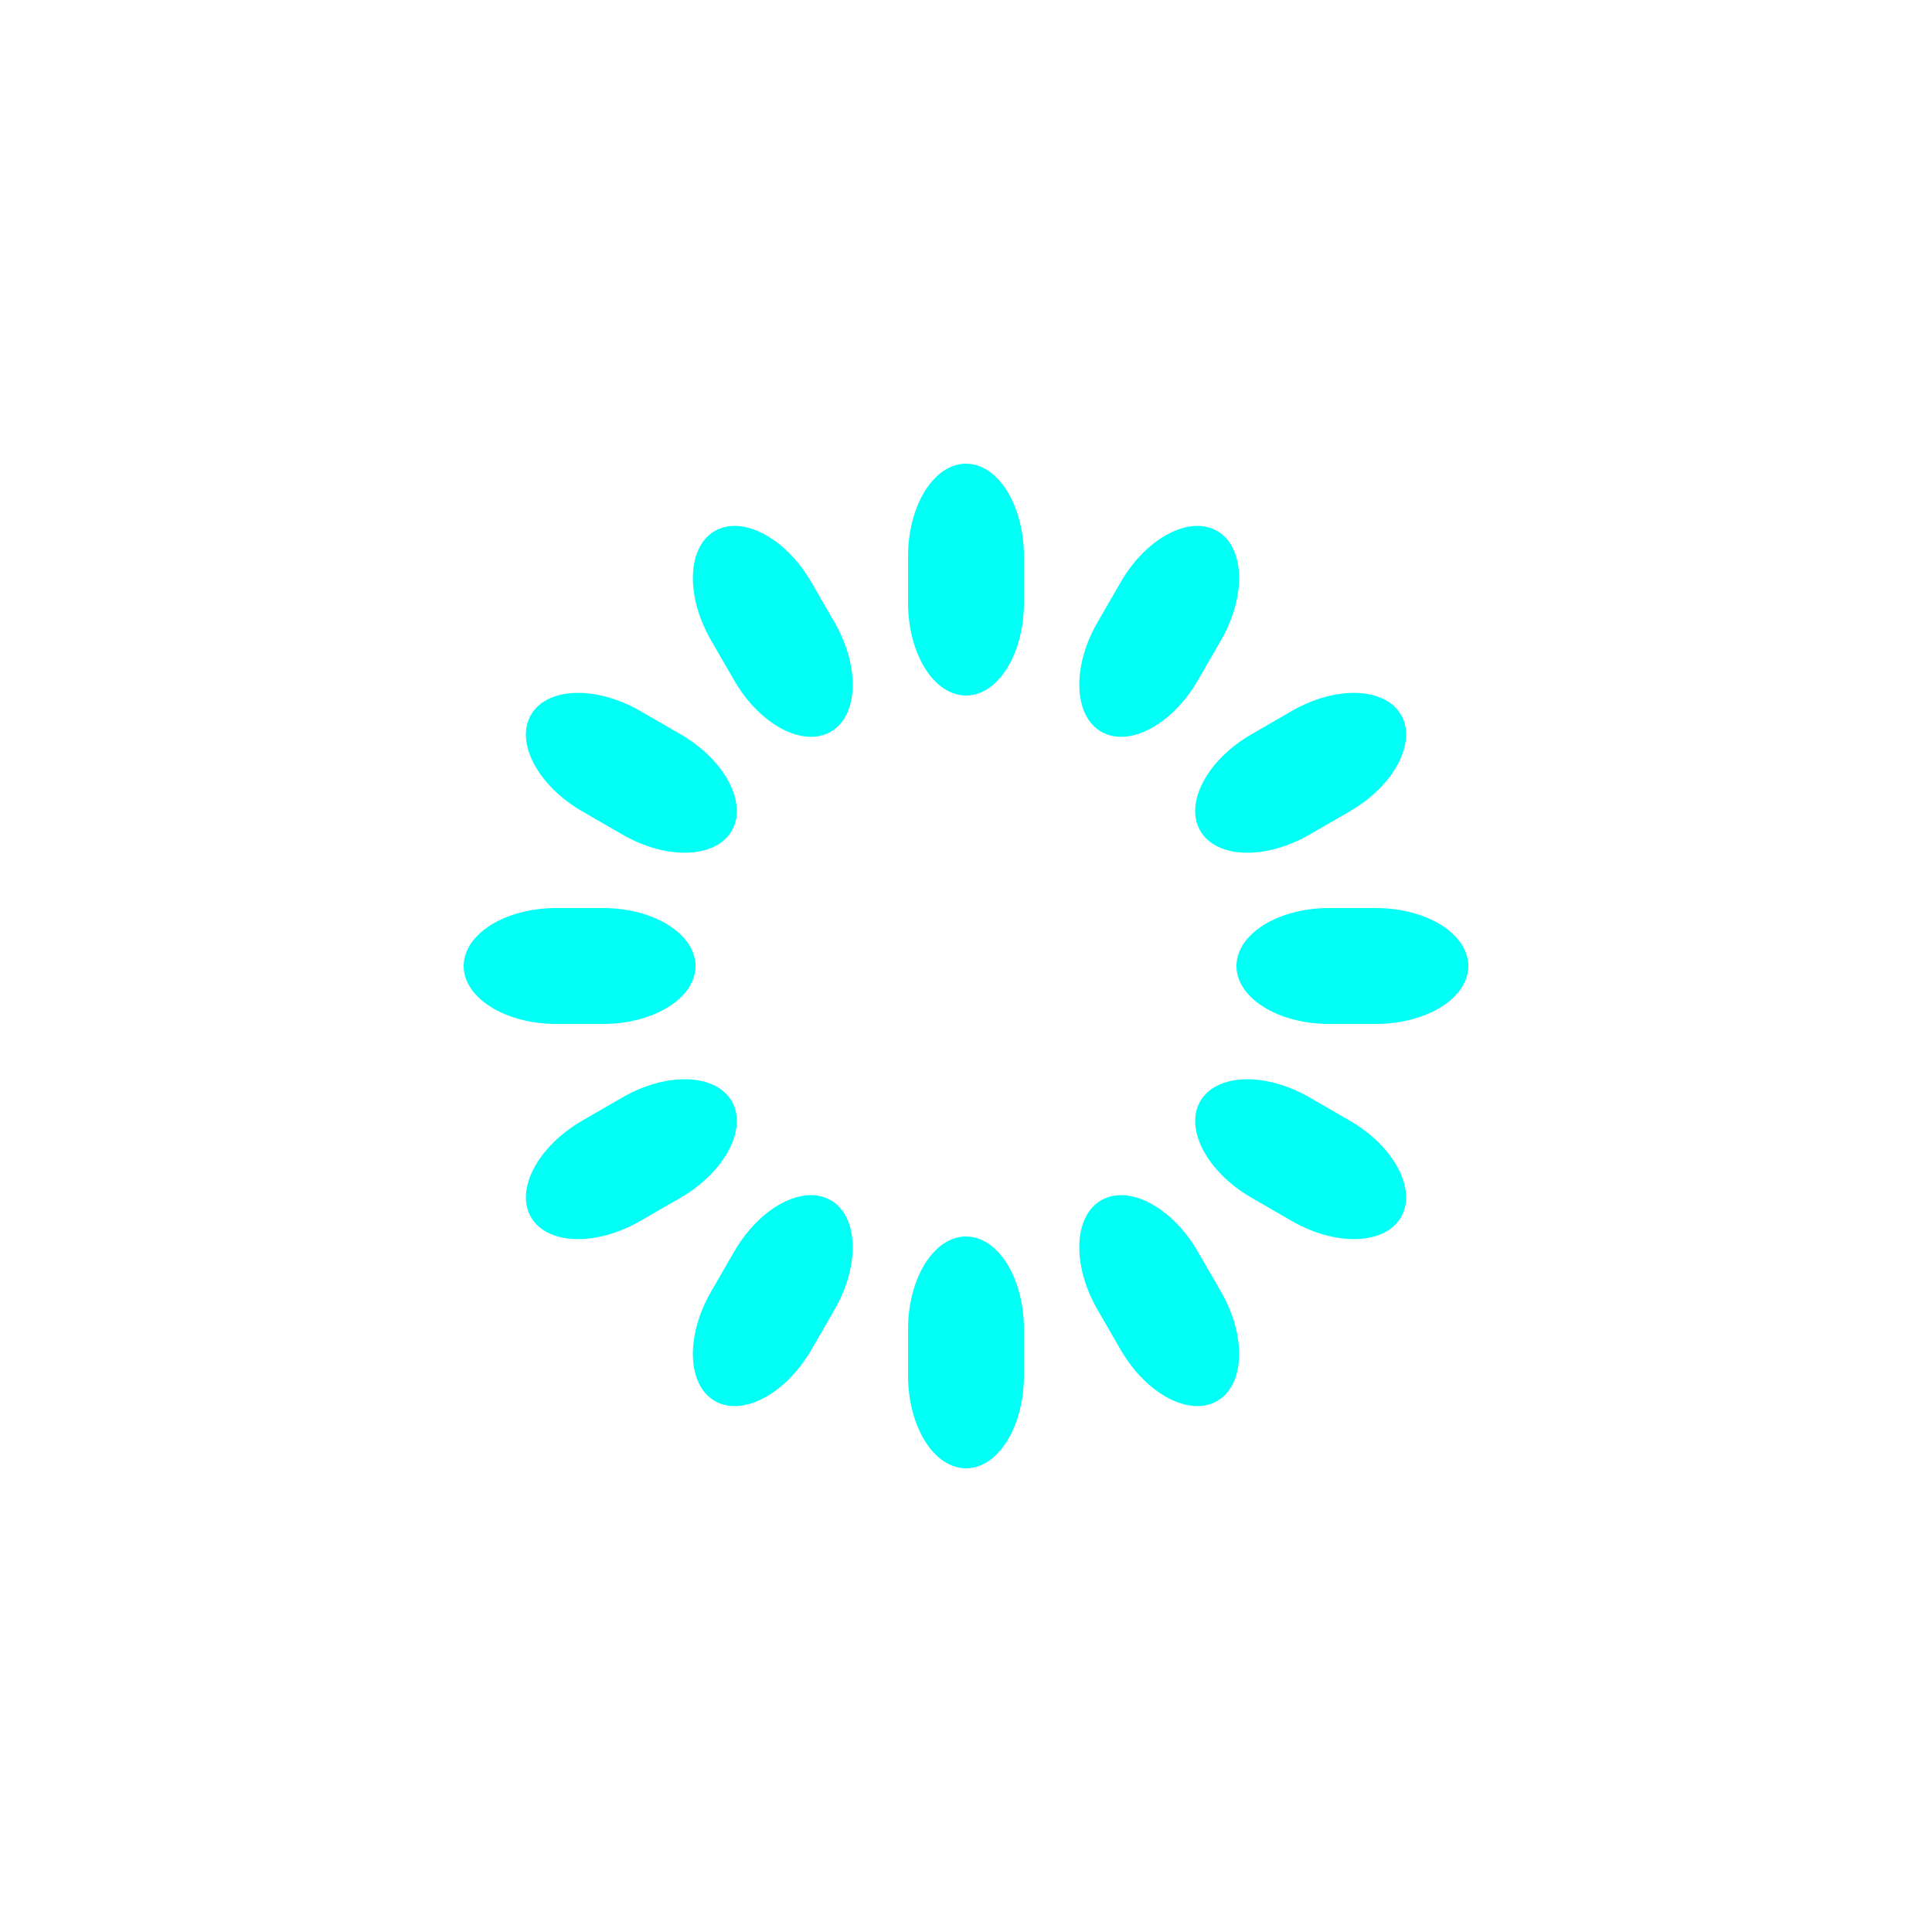
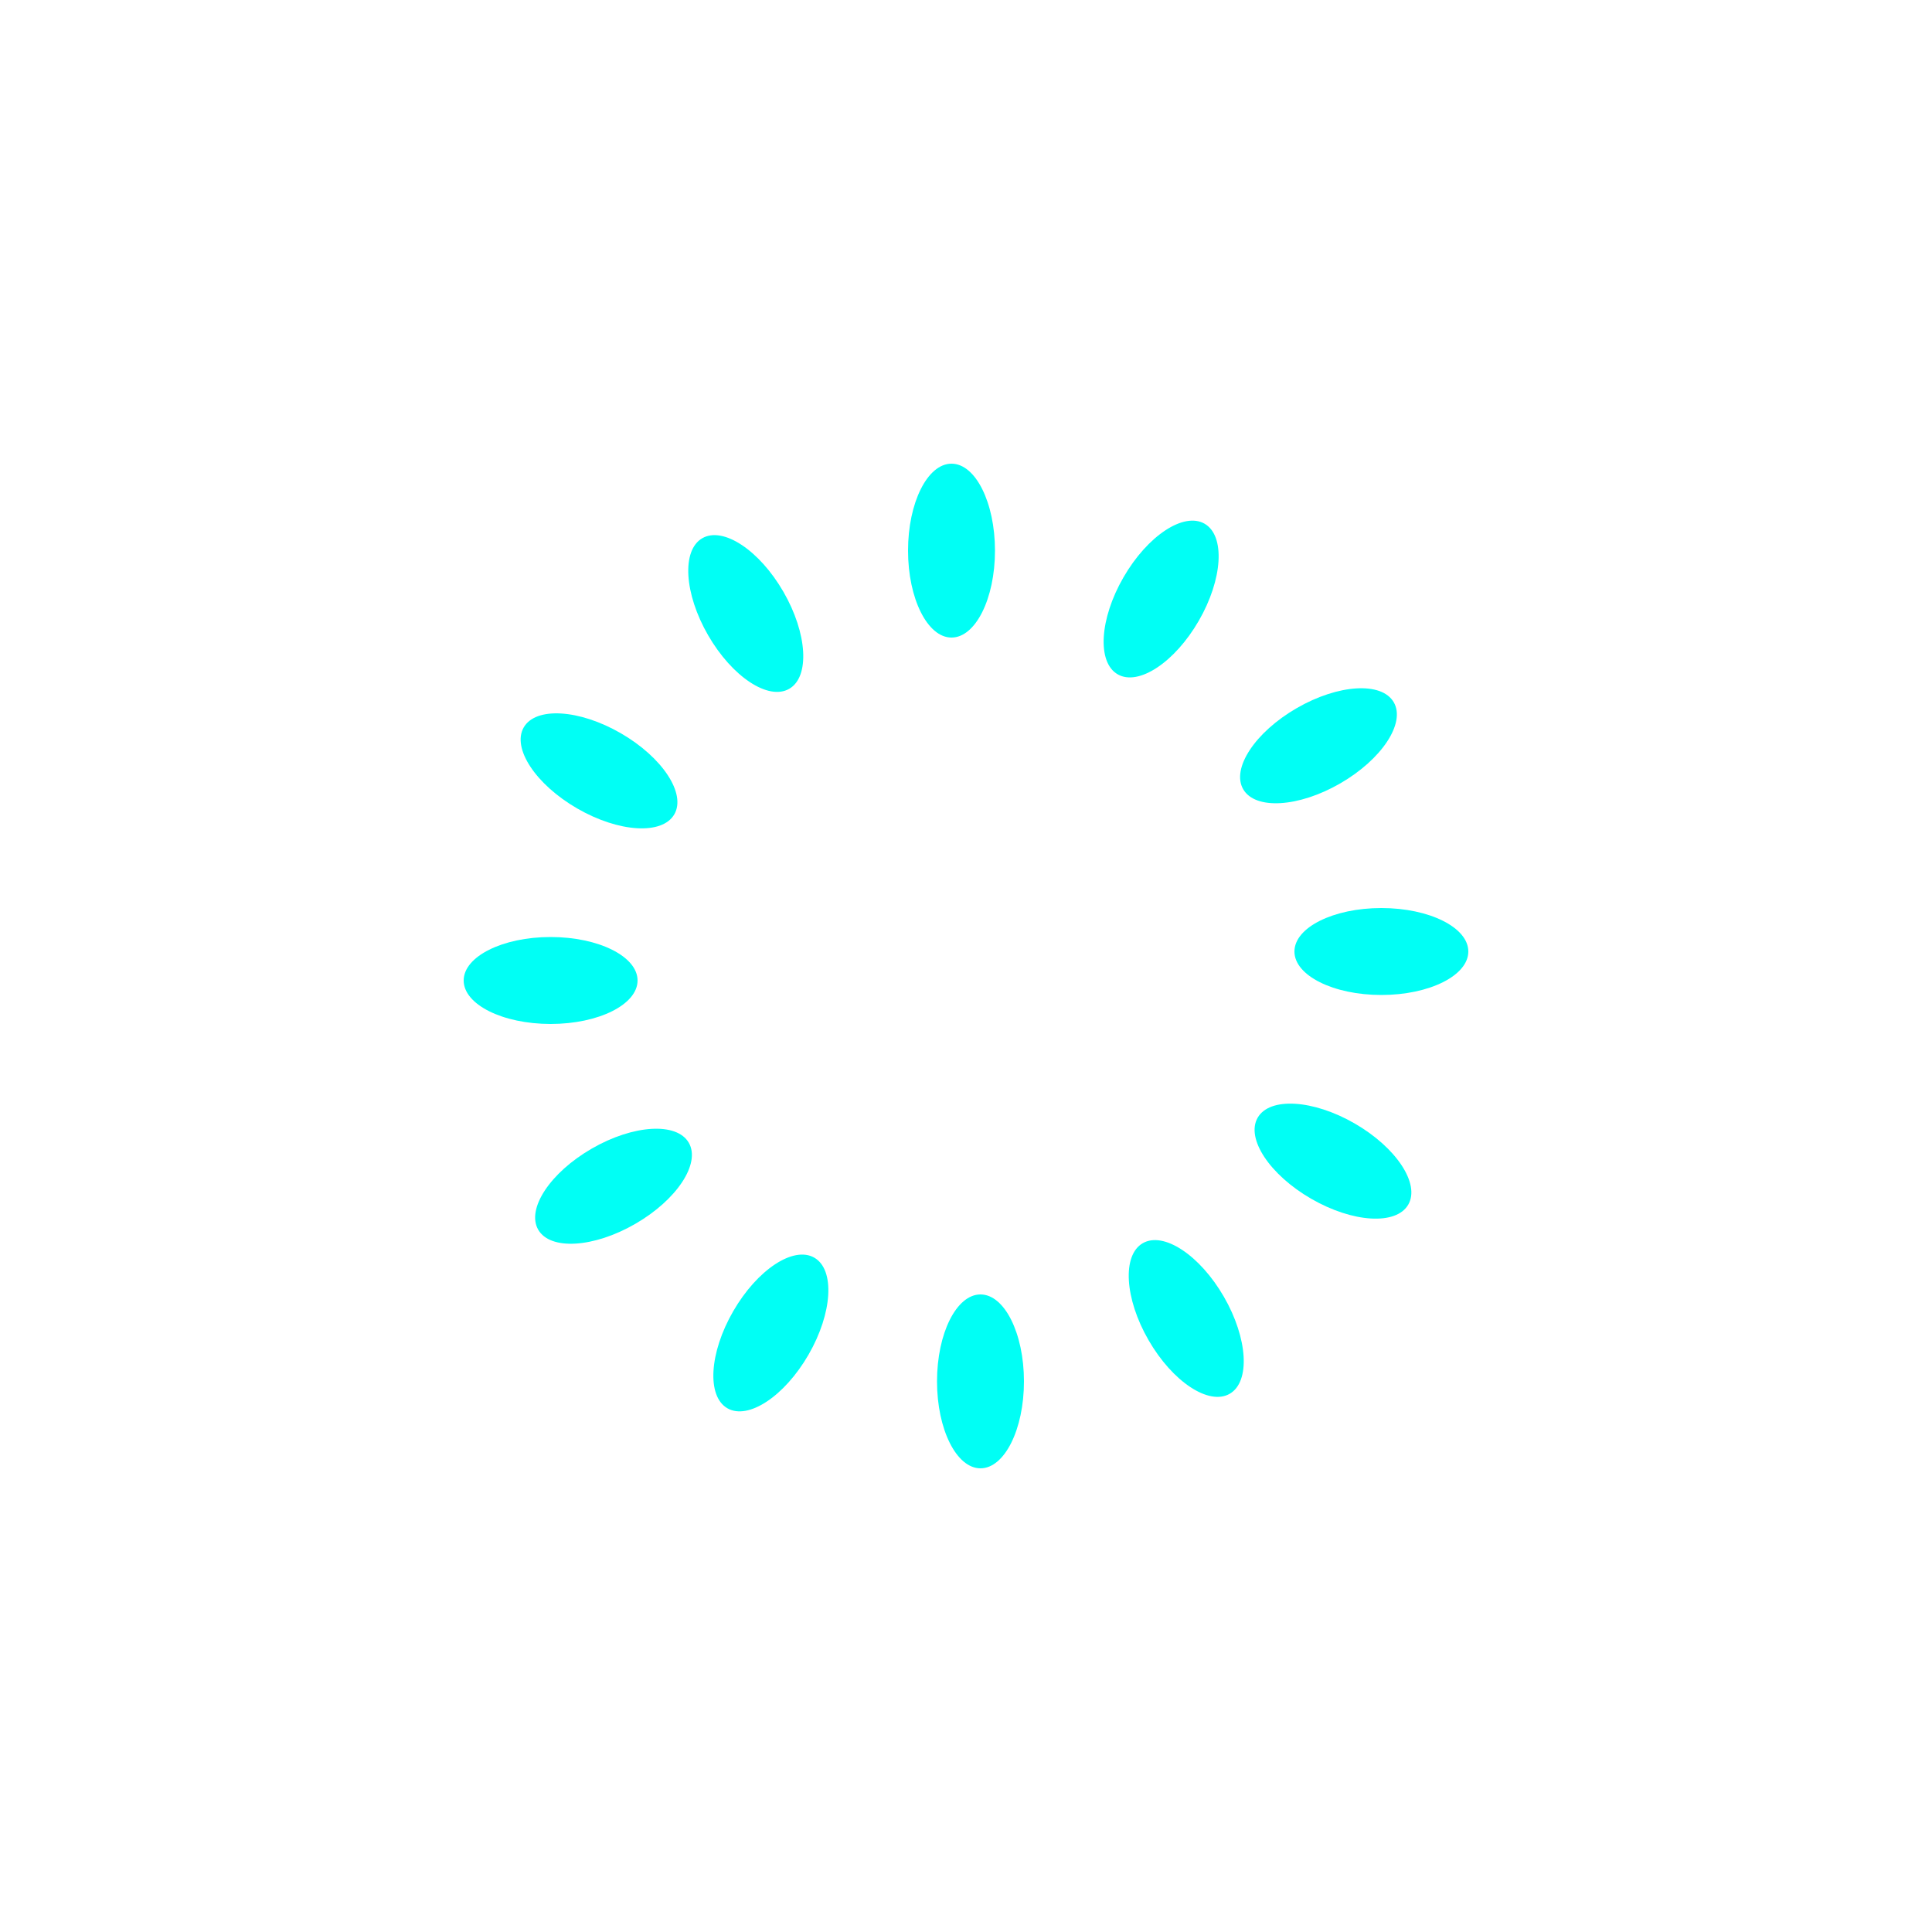
<svg xmlns="http://www.w3.org/2000/svg" class="lds-spinner" viewBox="0 0 100 100" preserveAspectRatio="xMidYMid" style="background: none;">
  <g transform="rotate(0 50 50)">
-     <rect x="47" y="24" rx="9.4" ry="4.8" width="6" height="12" fill="#00fff5">
+     <rect x="47" y="24" rx="9.4" ry="4.8" width="4.5" height="9" fill="#00fff5">
      <animate attributeName="opacity" values="1;0" keyTimes="0;1" dur="1s" begin="-0.917s" repeatCount="indefinite" />
    </rect>
  </g>
  <g transform="rotate(30 50 50)">
-     <rect x="47" y="24" rx="9.4" ry="4.8" width="6" height="12" fill="#00fff5">
+     <rect x="47" y="24" rx="9.4" ry="4.8" width="4.5" height="9" fill="#00fff5">
      <animate attributeName="opacity" values="1;0" keyTimes="0;1" dur="1s" begin="-0.833s" repeatCount="indefinite" />
    </rect>
  </g>
  <g transform="rotate(60 50 50)">
-     <rect x="47" y="24" rx="9.4" ry="4.8" width="6" height="12" fill="#00fff5">
+     <rect x="47" y="24" rx="9.4" ry="4.8" width="4.5" height="9" fill="#00fff5">
      <animate attributeName="opacity" values="1;0" keyTimes="0;1" dur="1s" begin="-0.75s" repeatCount="indefinite" />
    </rect>
  </g>
  <g transform="rotate(90 50 50)">
-     <rect x="47" y="24" rx="9.4" ry="4.8" width="6" height="12" fill="#00fff5">
+     <rect x="47" y="24" rx="9.4" ry="4.8" width="4.5" height="9" fill="#00fff5">
      <animate attributeName="opacity" values="1;0" keyTimes="0;1" dur="1s" begin="-0.667s" repeatCount="indefinite" />
    </rect>
  </g>
  <g transform="rotate(120 50 50)">
-     <rect x="47" y="24" rx="9.4" ry="4.8" width="6" height="12" fill="#00fff5">
+     <rect x="47" y="24" rx="9.4" ry="4.8" width="4.5" height="9" fill="#00fff5">
      <animate attributeName="opacity" values="1;0" keyTimes="0;1" dur="1s" begin="-0.583s" repeatCount="indefinite" />
    </rect>
  </g>
  <g transform="rotate(150 50 50)">
-     <rect x="47" y="24" rx="9.4" ry="4.8" width="6" height="12" fill="#00fff5">
+     <rect x="47" y="24" rx="9.4" ry="4.8" width="4.5" height="9" fill="#00fff5">
      <animate attributeName="opacity" values="1;0" keyTimes="0;1" dur="1s" begin="-0.5s" repeatCount="indefinite" />
    </rect>
  </g>
  <g transform="rotate(180 50 50)">
-     <rect x="47" y="24" rx="9.4" ry="4.8" width="6" height="12" fill="#00fff5">
+     <rect x="47" y="24" rx="9.4" ry="4.8" width="4.5" height="9" fill="#00fff5">
      <animate attributeName="opacity" values="1;0" keyTimes="0;1" dur="1s" begin="-0.417s" repeatCount="indefinite" />
    </rect>
  </g>
  <g transform="rotate(210 50 50)">
-     <rect x="47" y="24" rx="9.4" ry="4.8" width="6" height="12" fill="#00fff5">
+     <rect x="47" y="24" rx="9.4" ry="4.8" width="4.5" height="9" fill="#00fff5">
      <animate attributeName="opacity" values="1;0" keyTimes="0;1" dur="1s" begin="-0.333s" repeatCount="indefinite" />
    </rect>
  </g>
  <g transform="rotate(240 50 50)">
-     <rect x="47" y="24" rx="9.4" ry="4.8" width="6" height="12" fill="#00fff5">
+     <rect x="47" y="24" rx="9.4" ry="4.8" width="4.5" height="9" fill="#00fff5">
      <animate attributeName="opacity" values="1;0" keyTimes="0;1" dur="1s" begin="-0.25s" repeatCount="indefinite" />
    </rect>
  </g>
  <g transform="rotate(270 50 50)">
-     <rect x="47" y="24" rx="9.4" ry="4.8" width="6" height="12" fill="#00fff5">
+     <rect x="47" y="24" rx="9.4" ry="4.8" width="4.5" height="9" fill="#00fff5">
      <animate attributeName="opacity" values="1;0" keyTimes="0;1" dur="1s" begin="-0.167s" repeatCount="indefinite" />
    </rect>
  </g>
  <g transform="rotate(300 50 50)">
-     <rect x="47" y="24" rx="9.4" ry="4.8" width="6" height="12" fill="#00fff5">
+     <rect x="47" y="24" rx="9.4" ry="4.8" width="4.5" height="9" fill="#00fff5">
      <animate attributeName="opacity" values="1;0" keyTimes="0;1" dur="1s" begin="-0.083s" repeatCount="indefinite" />
    </rect>
  </g>
  <g transform="rotate(330 50 50)">
-     <rect x="47" y="24" rx="9.4" ry="4.8" width="6" height="12" fill="#00fff5">
+     <rect x="47" y="24" rx="9.4" ry="4.8" width="4.5" height="9" fill="#00fff5">
      <animate attributeName="opacity" values="1;0" keyTimes="0;1" dur="1s" begin="0s" repeatCount="indefinite" />
    </rect>
  </g>
</svg>
